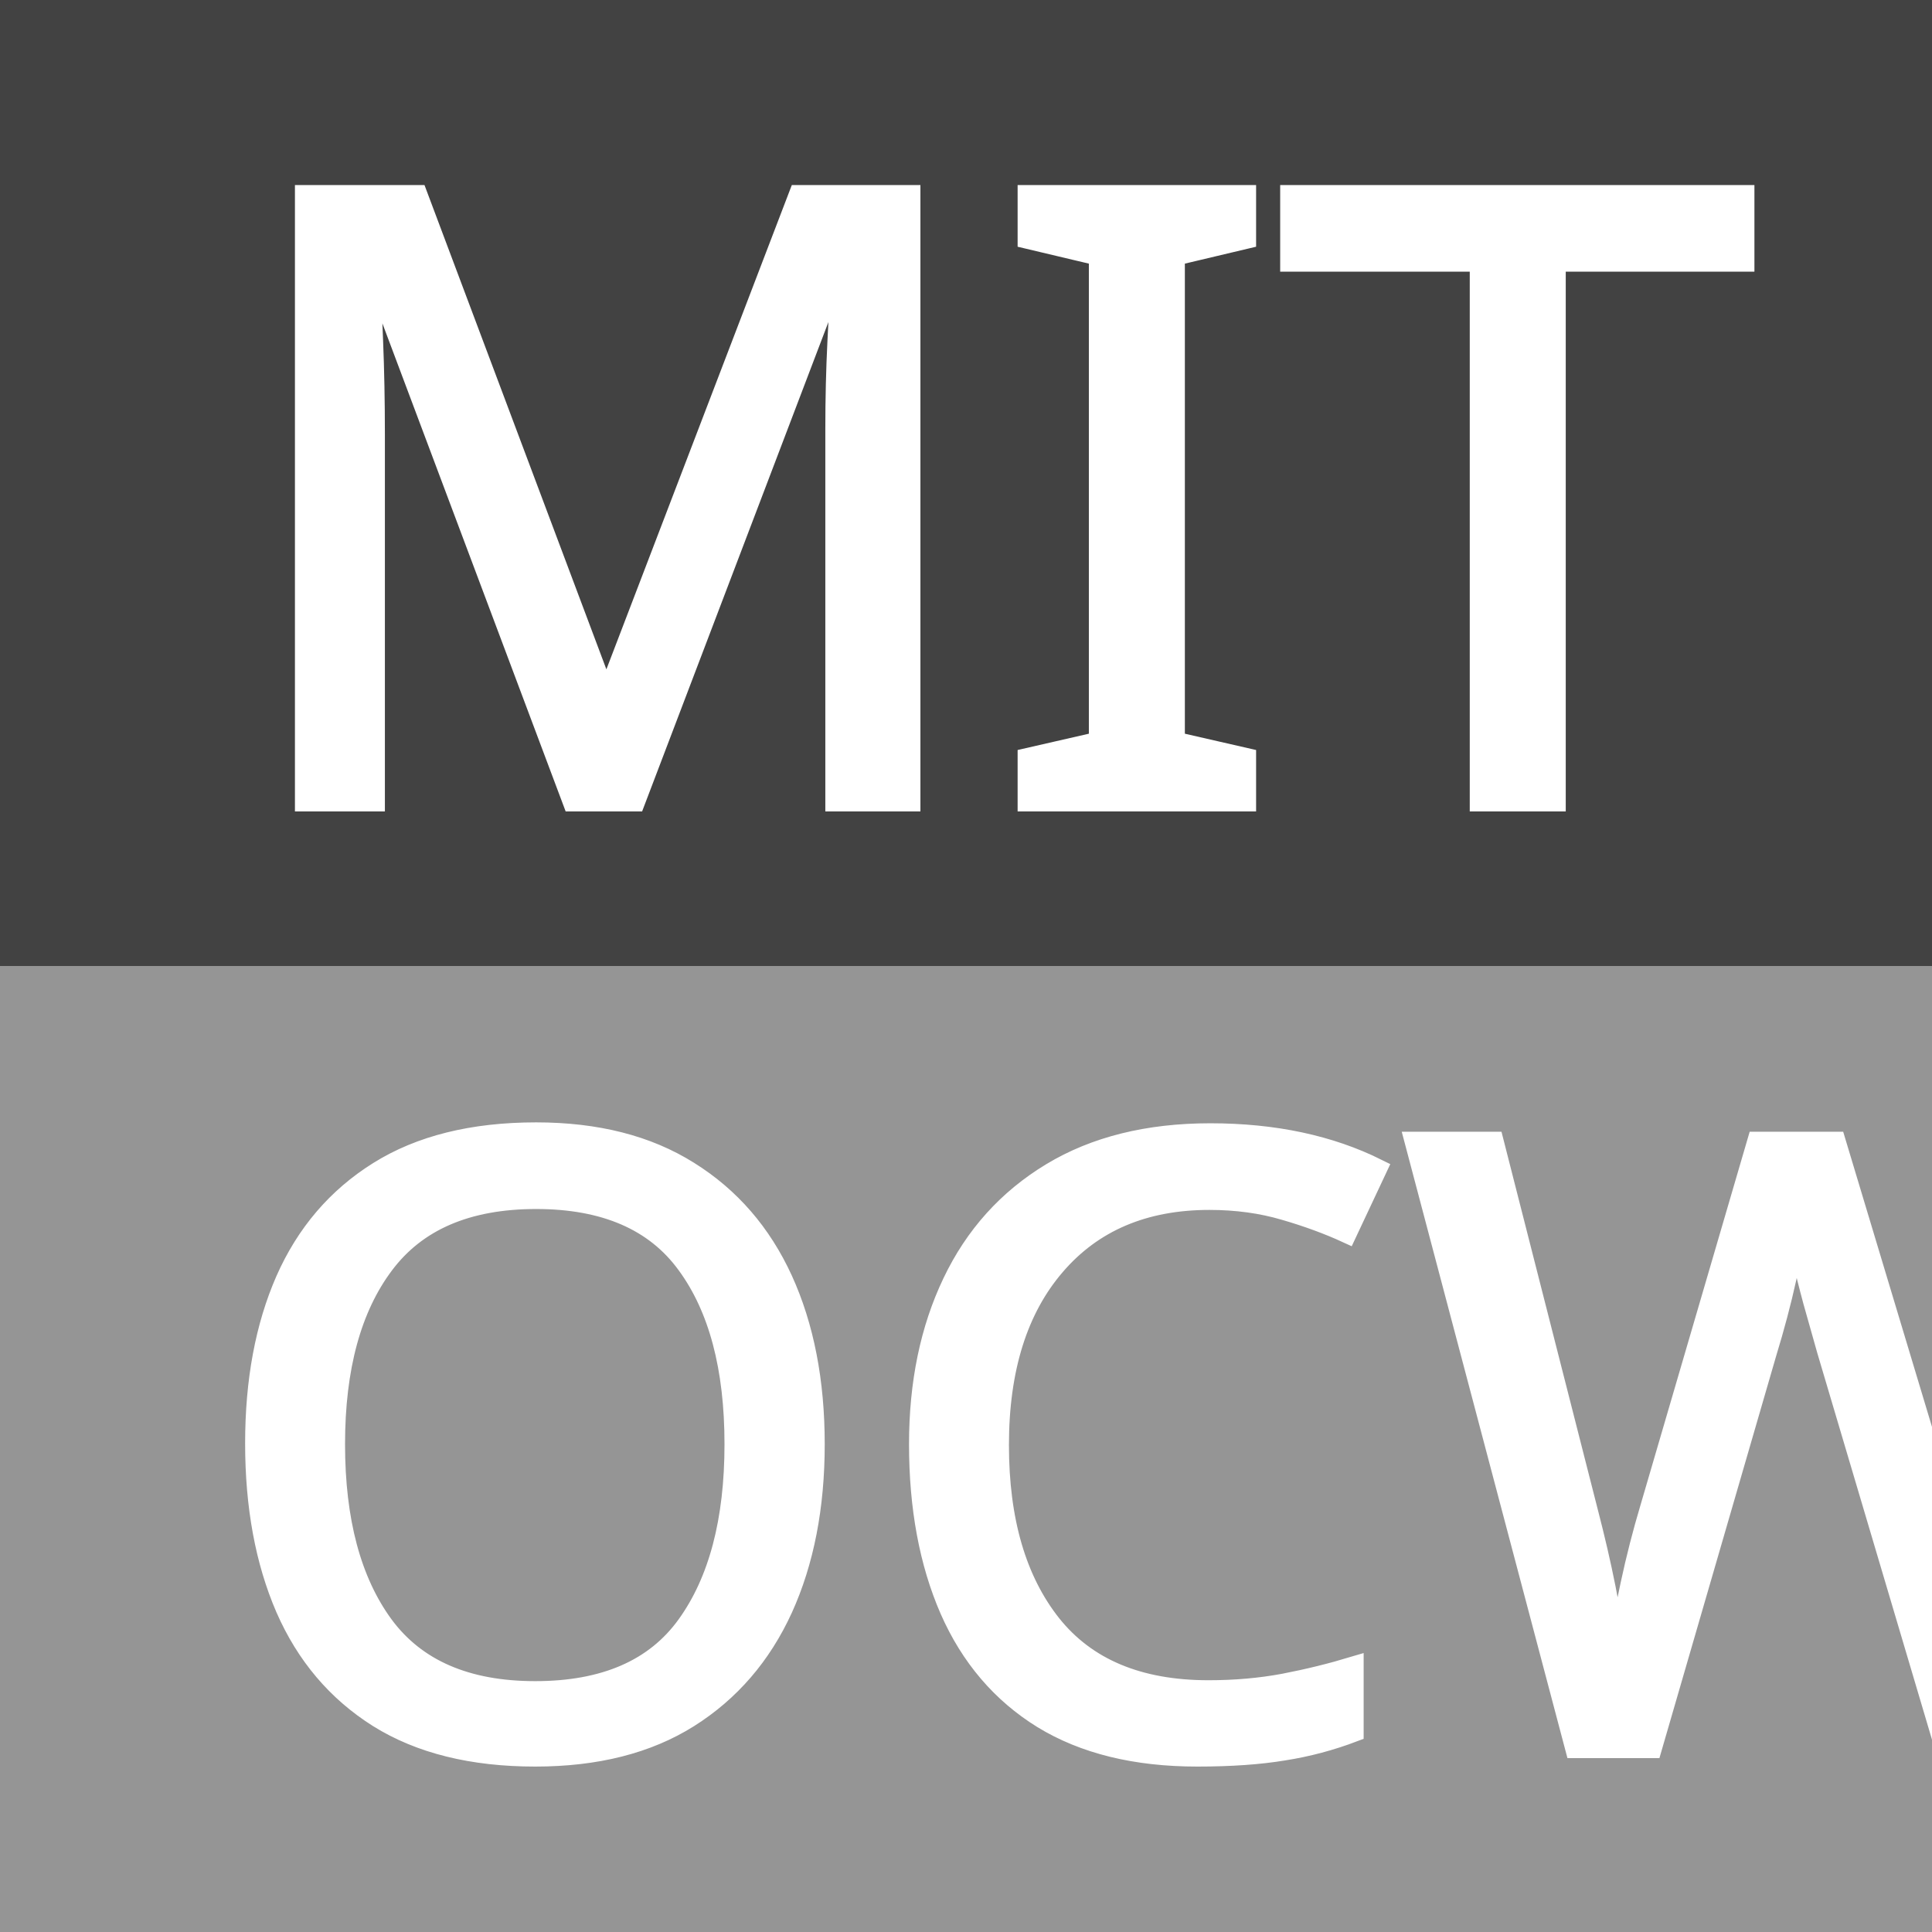
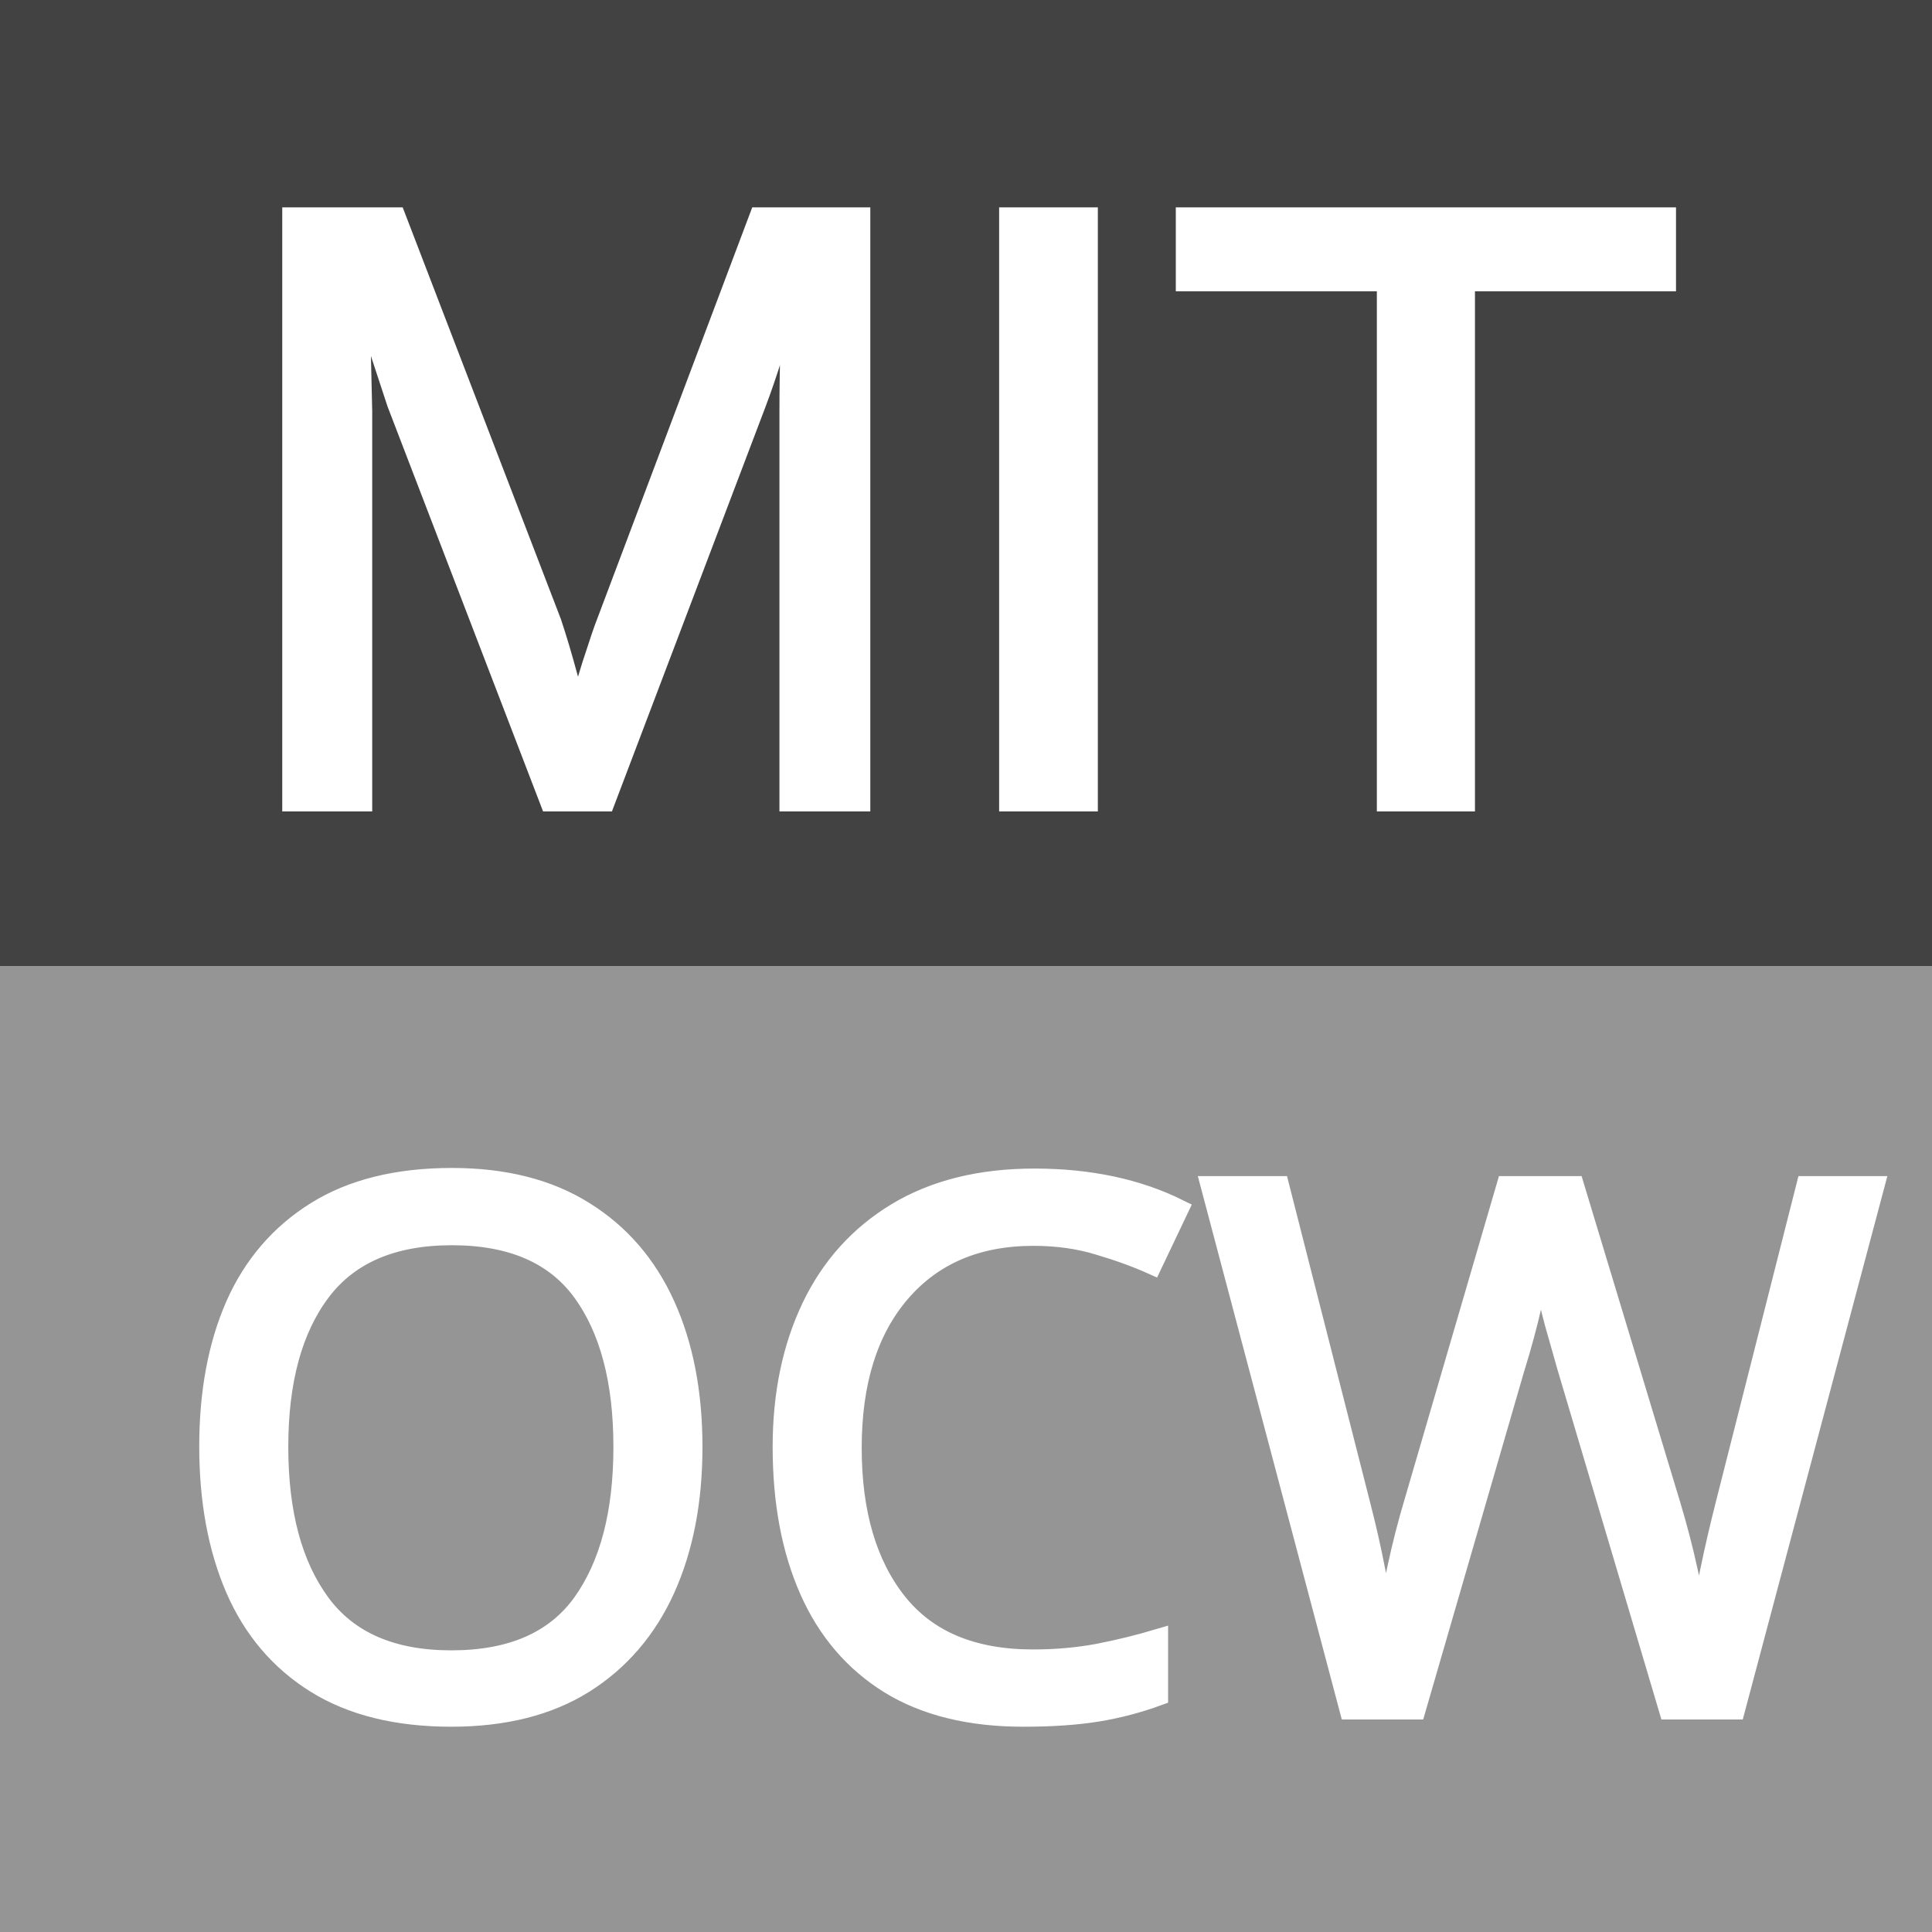
<svg xmlns="http://www.w3.org/2000/svg" width="100" height="100" viewBox="0 0 100 100">
  <defs>
+     <style>.a{clip-path:url(#b);}.b{fill:#424242;}.c,.e,.f{fill:#fff;}.c,.e{stroke:#fff;}.c{font-size:44px;font-family:ArialMT, Arial;}.d{fill:#959595;}.e{font-size:38px;font-family:Tahoma;}</style>
    <clipPath id="b">
      <rect width="100" height="100" />
    </clipPath>
  </defs>
-   <g id="a" clip-path="url(#b)">
-     <rect width="100" height="100" fill="#fff" />
-     <rect width="100" height="50" fill="#424242" />
-     <text transform="translate(11.5 41.5)" fill="#fff" stroke="#fff" stroke-width="1" font-size="44" font-family="JetBrainsMono-Medium, JetBrains Mono" font-weight="500">
+   <g id="a" class="a">
+     <rect class="f" width="100" height="100" />
+     <rect class="b" width="100" height="50" />
+     <text class="c" transform="translate(11.5 41.5)">
      <tspan x="0" y="0">MIT</tspan>
    </text>
-     <rect width="100" height="50" transform="translate(0 50)" fill="#959595" />
-     <text transform="translate(10.5 90.5)" fill="#fff" stroke="#fff" stroke-width="1" font-size="44" font-family="JetBrainsMono-Medium, JetBrains Mono" font-weight="500">
+     <rect class="d" width="100" height="50" transform="translate(0 50)" />
+     <text class="e" transform="translate(8.5 88.5)">
      <tspan x="0" y="0">OCW</tspan>
    </text>
  </g>
</svg>
